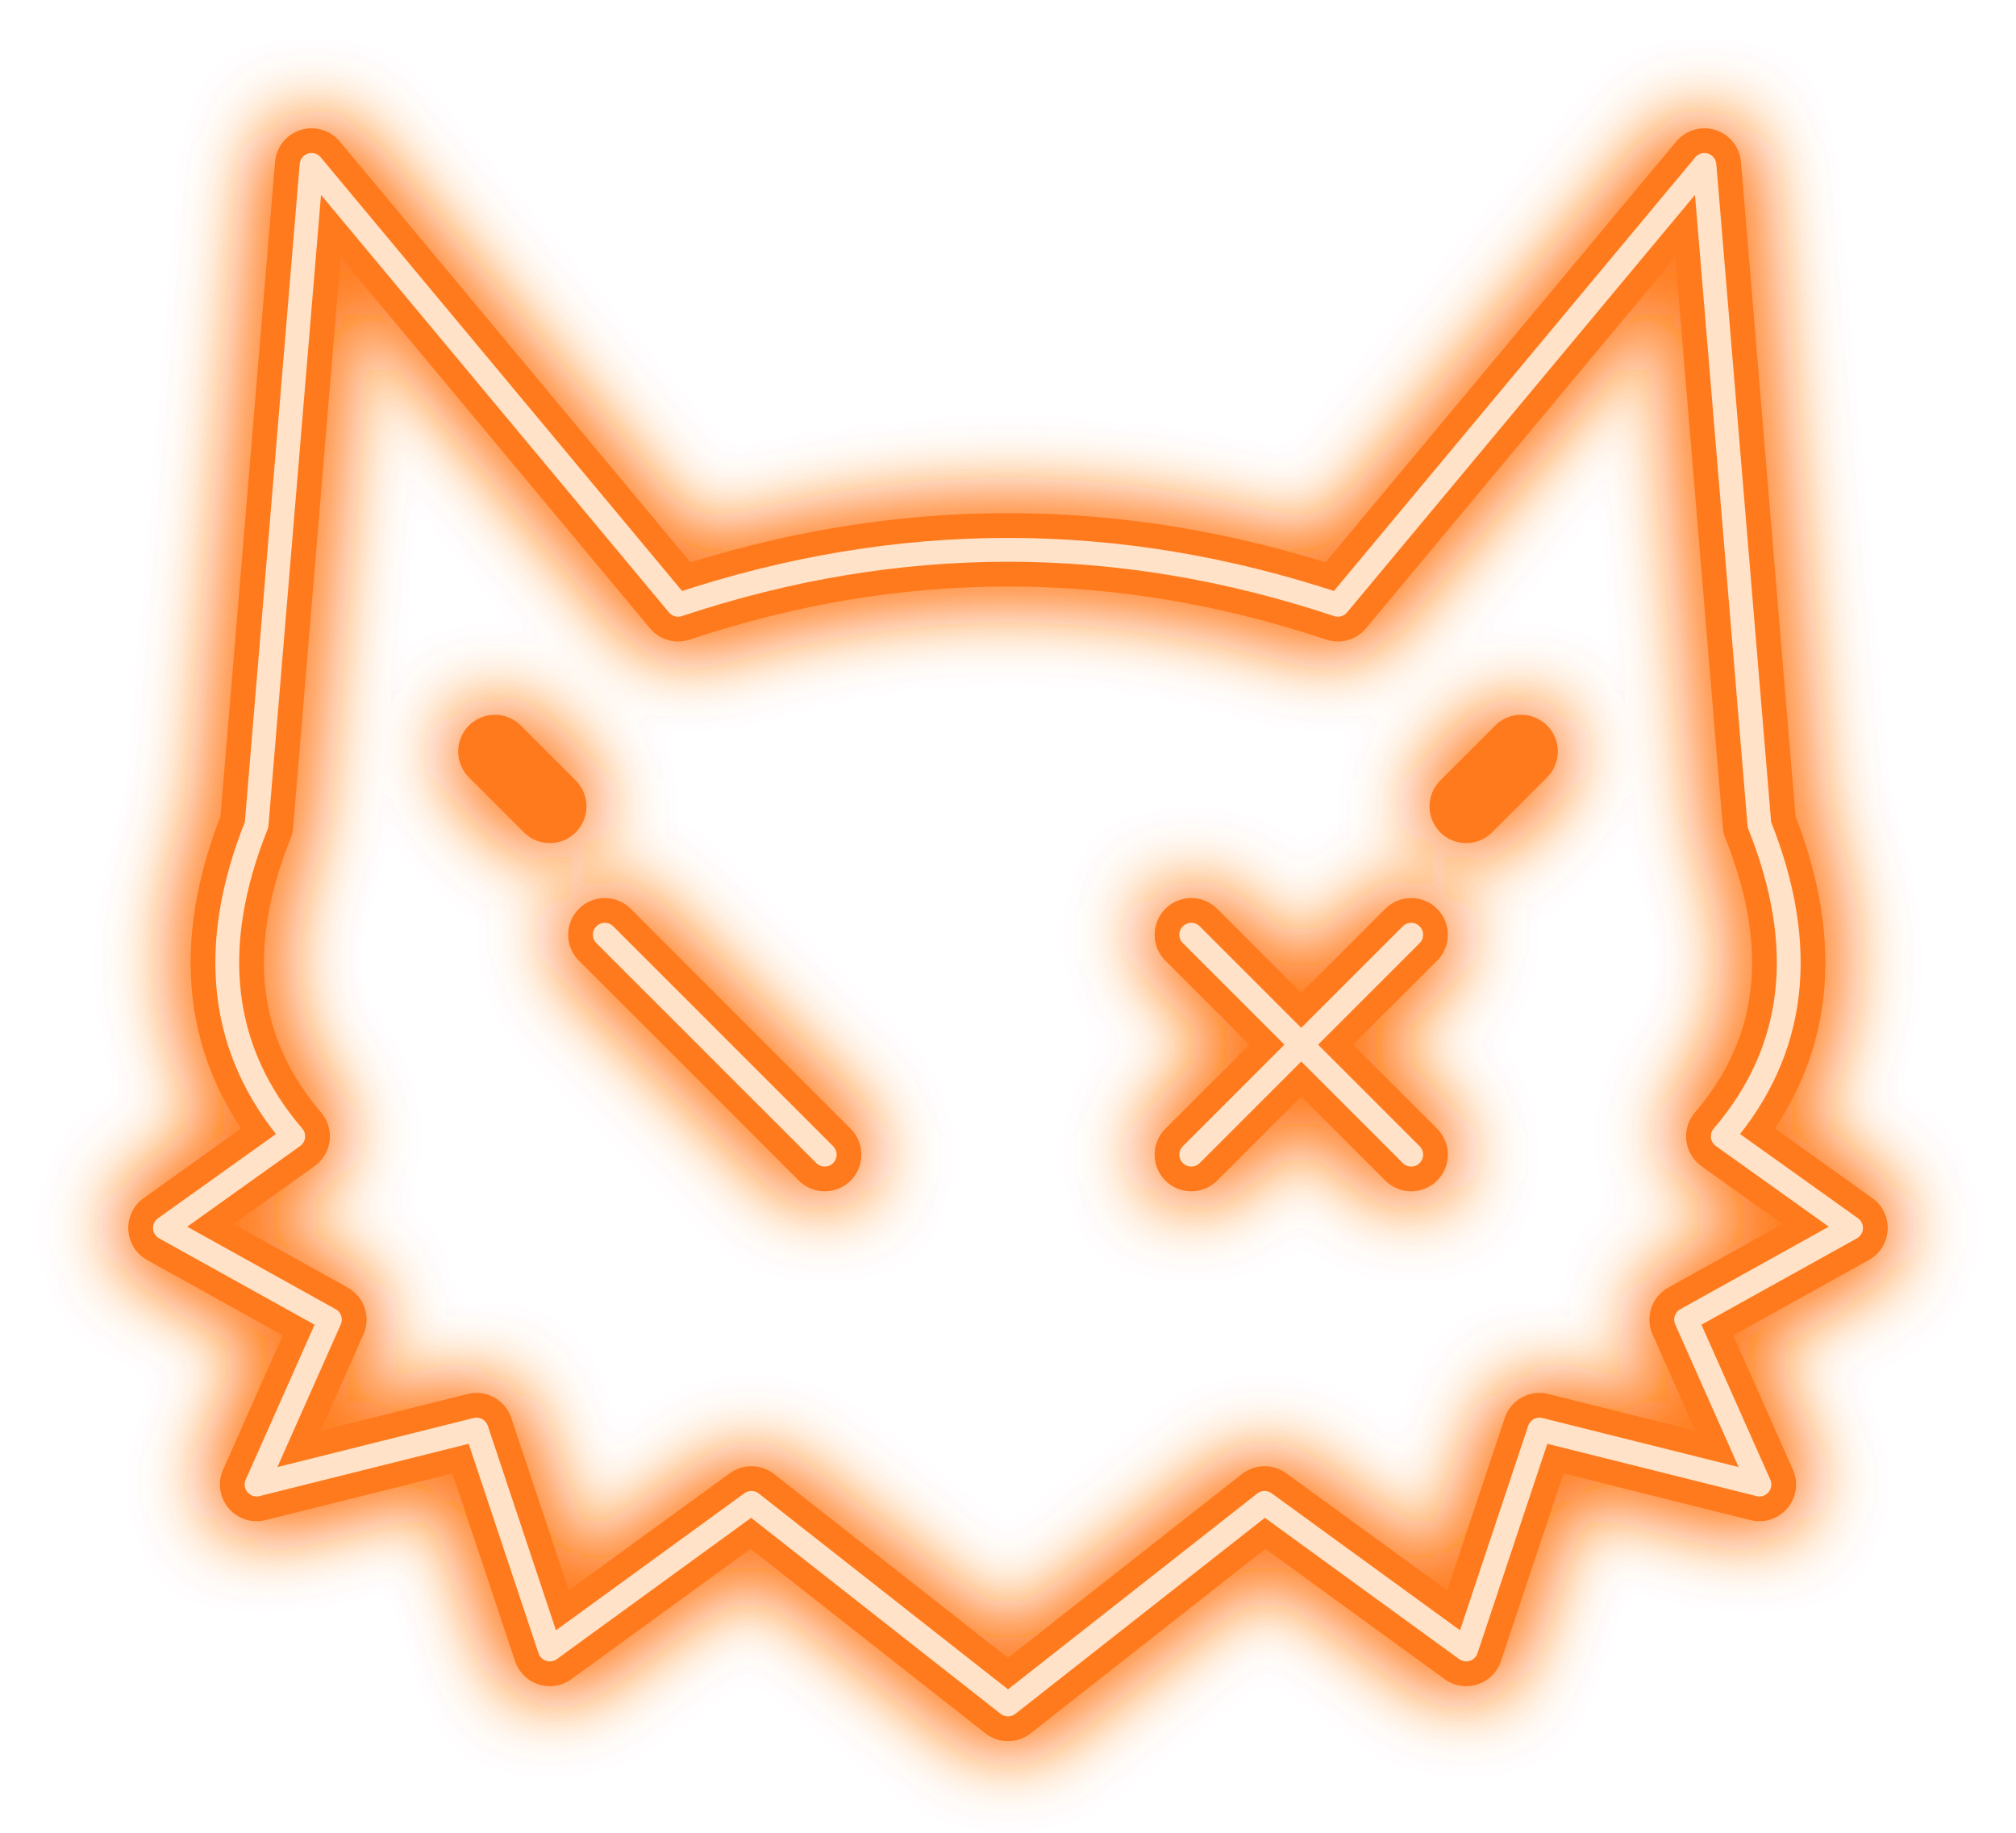
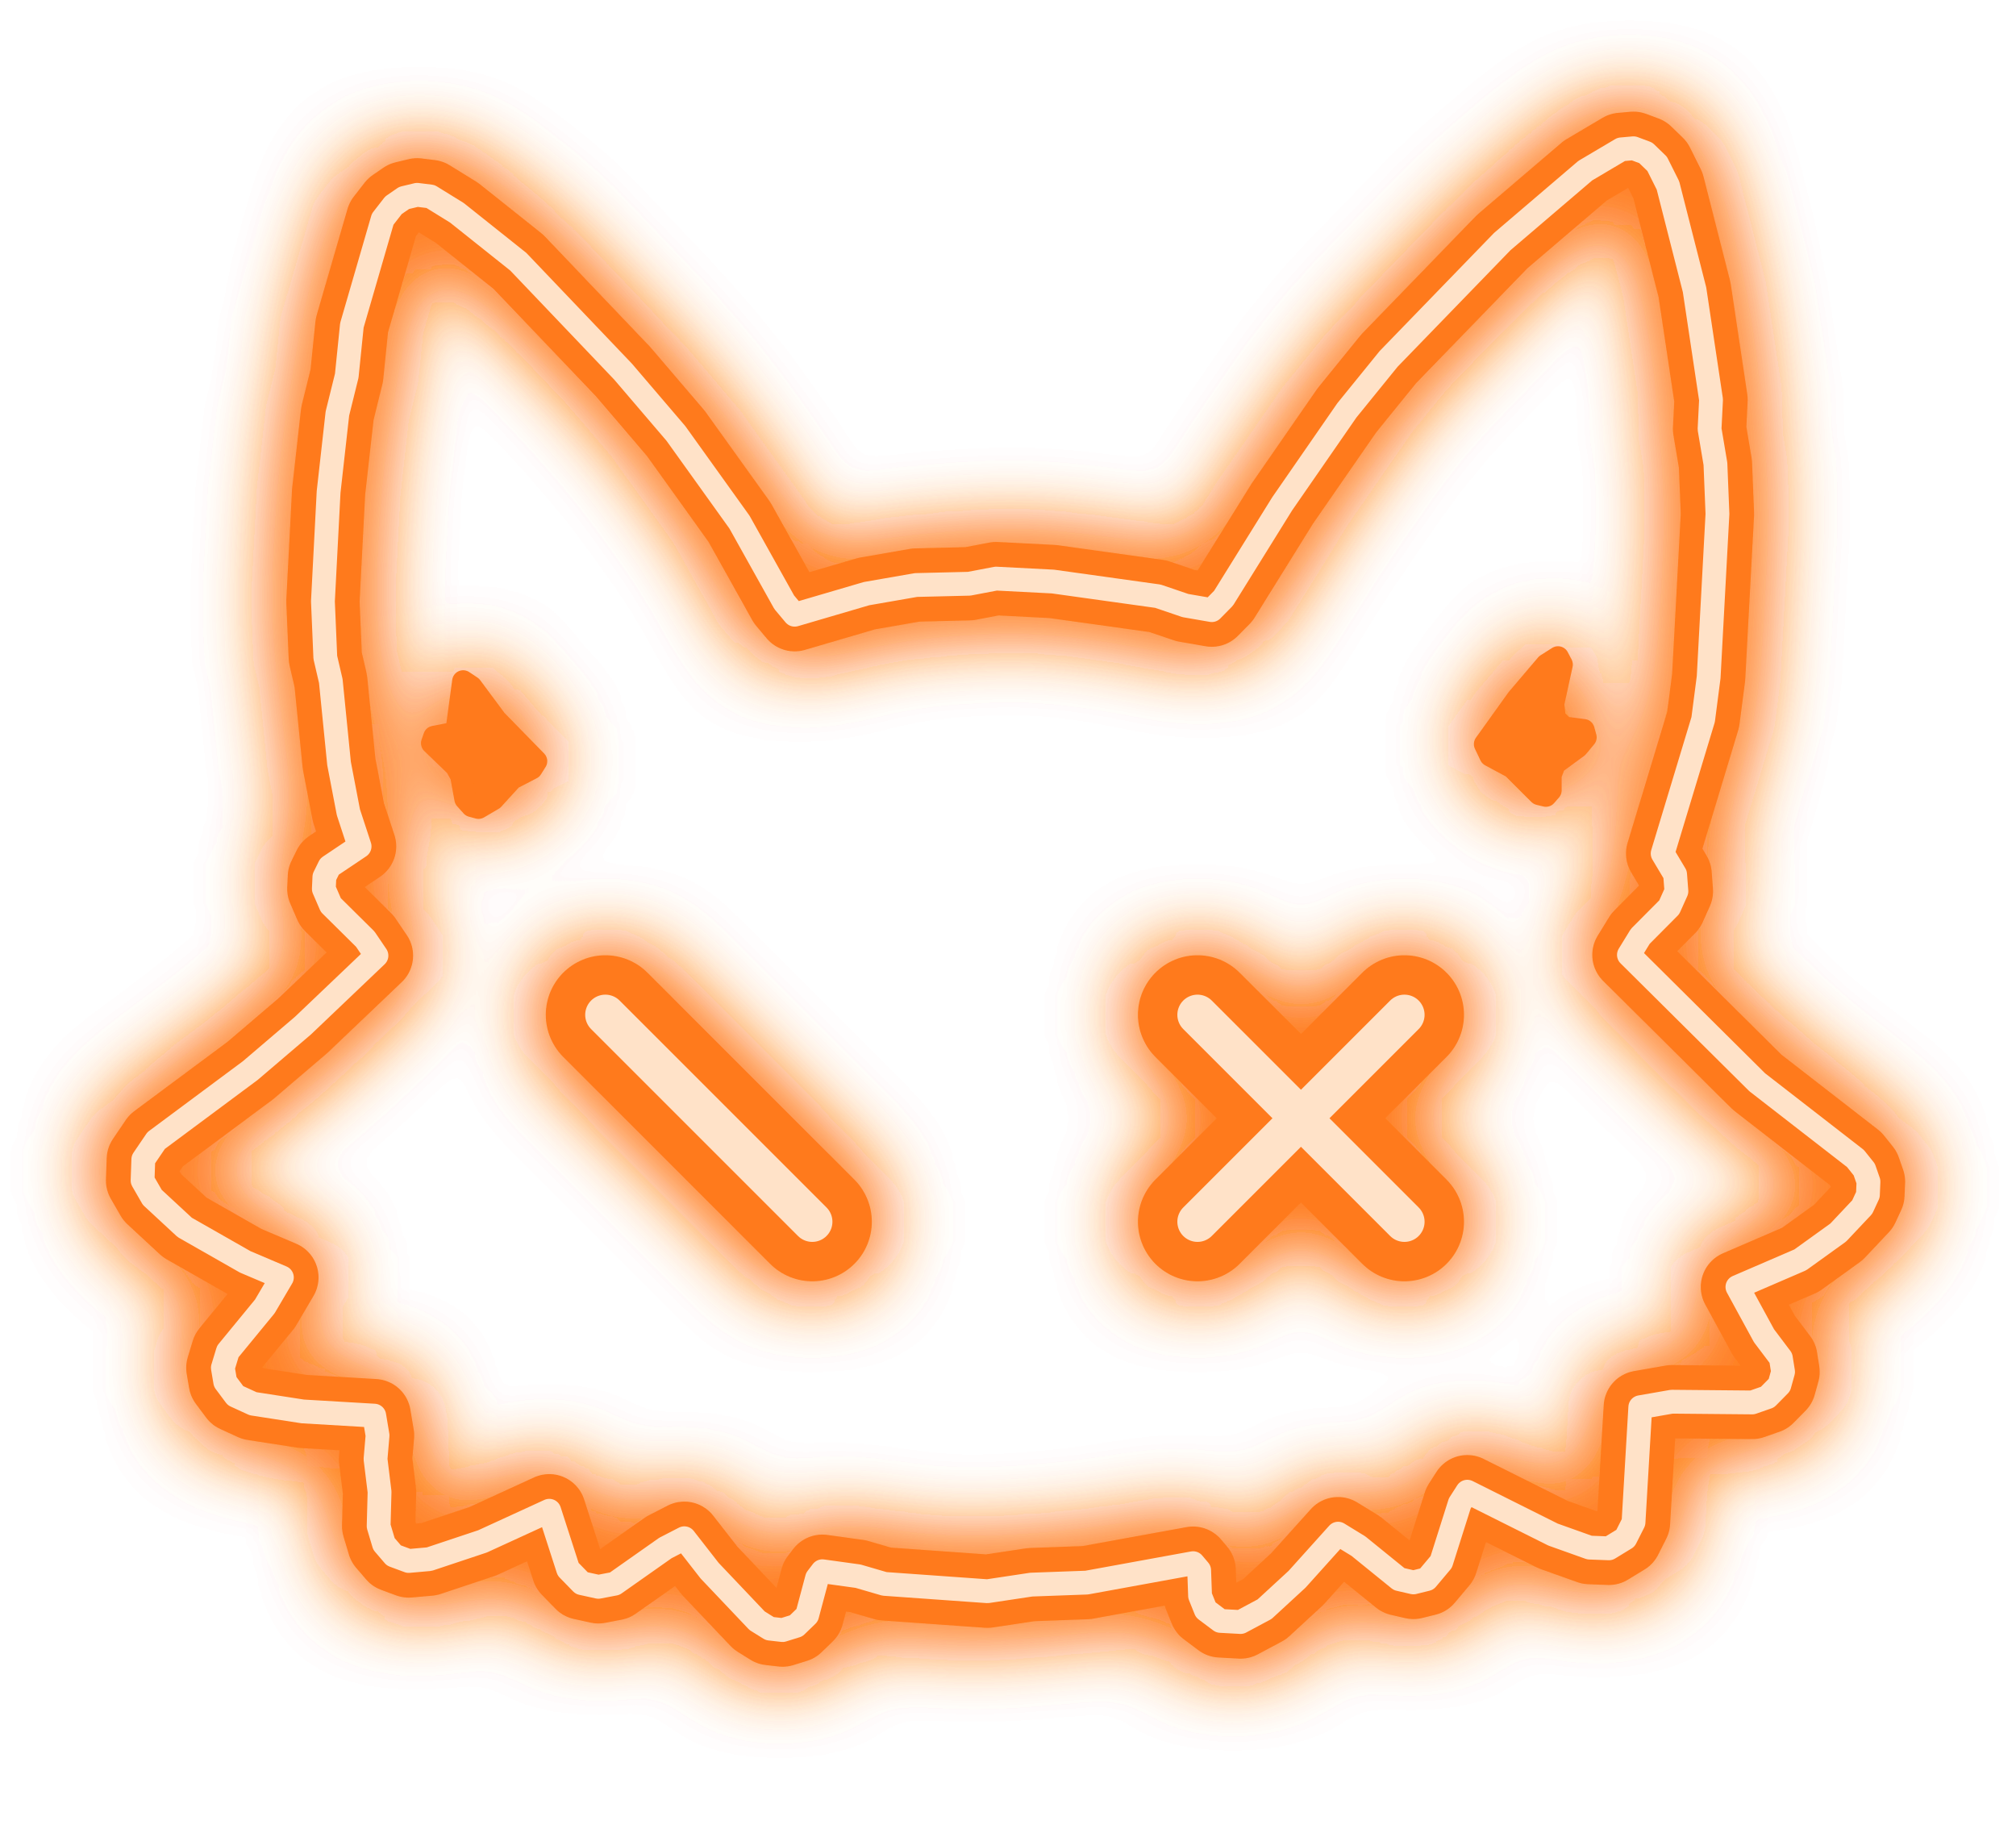
<svg xmlns="http://www.w3.org/2000/svg" viewBox="-5 -5 110 100">
  <defs>
    <filter id="n" x="-30%" y="-30%" width="160%" height="160%">
      <feGaussianBlur stdDeviation="2.2" result="b" />
      <feMerge>
        <feMergeNode in="b" />
        <feMergeNode in="b" />
        <feMergeNode in="SourceGraphic" />
      </feMerge>
    </filter>
  </defs>
  <g fill="none" stroke="#ff7a1a" stroke-width="4" stroke-linecap="round" stroke-linejoin="round" filter="url(#n)">
-     <path d="M12 4L32 28Q50 22 68 28L88 4L91 40Q95 50 89 57L96 62L87 67L91 76L79 73L75 85L64 77L50 88L36 77L25 85L21 73L9 76L13 67L4 62L11 57Q5 50 9 40Z" />
-     <path d="M28 46L40 58M60 46L72 58M72 46L60 58M22 36l3 3M78 36l-3 3" />
+     <path d="M37.7 83.94L37.0 83.86L36.31 83.43L33.72 80.7L32.34 78.93L31.31 79.46L28.54 81.41L27.65 81.58L26.74 81.38L26.0 80.62L24.97 77.43L21.33 79.1L18.42 80.07L17.3 80.17L16.49 79.87L15.95 79.24L15.66 78.27L15.71 76.4L15.49 74.61L15.6 73.32L15.42 72.24L11.52 72.01L8.81 71.59L7.85 71.15L7.29 70.4L7.16 69.63L7.43 68.74L9.45 66.28L10.38 64.7L8.38 63.85L5.08 61.97L3.31 60.33L2.78 59.41L2.82 58.26L3.52 57.23L8.66 53.41L11.53 50.96L15.54 47.14L14.93 46.24L13.05 44.38L12.67 43.5L12.7 42.85L12.98 42.28L14.62 41.18L14.01 39.32L13.5 36.66L13.05 32.16L12.75 30.87L12.62 27.81L12.93 21.84L13.41 17.56L13.92 15.5L14.2 12.75L15.88 6.96L16.47 6.2L17.05 5.8L17.76 5.63L18.49 5.72L19.93 6.61L23.28 9.28L29.0 15.28L31.88 18.65L35.35 23.49L37.79 27.86L38.36 28.54L42.28 27.39L44.98 26.92L47.88 26.85L49.35 26.57L52.45 26.73L58.18 27.53L59.68 28.04L61.12 28.29L61.76 27.64L64.96 22.49L68.49 17.39L70.77 14.58L76.97 8.18L81.5 4.31L83.46 3.15L84.13 3.09L84.8 3.34L85.42 3.94L86.01 5.12L87.46 10.81L88.36 16.81L88.28 18.41L88.6 20.31L88.71 23.04L88.23 31.95L87.93 34.26L85.72 41.57L86.4 42.71L86.47 43.63L86.08 44.5L84.5 46.09L83.88 47.1L90.88 54.05L96.24 58.21L96.72 58.81L96.95 59.47L96.92 60.19L96.61 60.86L95.3 62.25L93.23 63.74L89.8 65.22L91.25 67.88L92.17 69.1L92.29 69.85L92.09 70.57L91.44 71.23L90.61 71.52L86.22 71.48L84.5 71.78L84.13 78.06L83.69 78.93L82.79 79.48L81.73 79.44L79.74 78.73L75.06 76.39L74.65 77.03L73.64 80.22L72.85 81.16L72.12 81.34L71.34 81.16L69.12 79.36L68.01 78.68L65.77 81.17L64.0 82.8L62.69 83.5L61.59 83.44L60.79 82.84L60.48 82.07L60.43 80.68L60.1 80.29L54.29 81.35L51.27 81.46L48.88 81.82L43.26 81.42L41.82 81.0L39.87 80.73L39.58 81.11L39.04 83.13L38.44 83.71Z" />
+     <path stroke-width="6.5" d="M28.03 50.37L39.32 61.66M60.34 50.37L71.63 61.66M60.34 61.66L71.63 50.37" />
+     <path fill="#ff7a1a" stroke-width="1.2" d="M79.35 38.42L78.98 38.33L77.53 36.88L76.32 36.23L76.02 35.6L77.79 33.13L79.38 31.26L80.01 30.86L80.22 31.26L79.75 33.41L79.84 34.2L80.33 34.69L81.41 34.83L81.52 35.23L81.08 35.76L79.84 36.67L79.61 37.28L79.61 38.12ZM21.11 39.08L20.74 38.98L20.39 38.59L20.16 37.33L19.88 36.81L18.57 35.55L18.69 35.2L19.62 35.02L19.92 34.76L20.27 32.17L20.72 32.47L22.07 34.29L24.26 36.53L24.01 36.93L22.93 37.49L21.91 38.61Z" />
  </g>
  <g fill="none" stroke="#ffe2c8" stroke-width="1.3" stroke-linecap="round" stroke-linejoin="round">
-     <path d="M12 4L32 28Q50 22 68 28L88 4L91 40Q95 50 89 57L96 62L87 67L91 76L79 73L75 85L64 77L50 88L36 77L25 85L21 73L9 76L13 67L4 62L11 57Q5 50 9 40Z" />
-     <path d="M28 46L40 58M60 46L72 58M72 46L60 58" />
+     <path d="M37.7 83.94L37.0 83.86L36.31 83.43L33.72 80.7L32.34 78.93L31.31 79.46L28.54 81.41L27.65 81.58L26.74 81.38L26.0 80.62L24.97 77.43L21.33 79.1L18.42 80.07L17.3 80.17L16.49 79.87L15.95 79.24L15.66 78.27L15.71 76.4L15.49 74.61L15.6 73.32L15.42 72.24L11.52 72.01L8.81 71.59L7.85 71.15L7.29 70.4L7.16 69.63L7.43 68.74L9.45 66.28L10.38 64.7L8.38 63.85L5.08 61.97L3.31 60.33L2.78 59.41L2.82 58.26L3.52 57.23L8.66 53.41L11.53 50.96L15.54 47.14L14.93 46.24L13.05 44.38L12.67 43.5L12.7 42.85L12.98 42.28L14.62 41.18L14.01 39.32L13.5 36.66L13.05 32.16L12.75 30.87L12.62 27.81L12.93 21.84L13.41 17.56L13.92 15.5L14.2 12.75L15.88 6.96L16.47 6.2L17.05 5.8L17.76 5.63L18.49 5.72L19.93 6.61L23.28 9.28L29.0 15.28L31.88 18.65L35.35 23.49L37.79 27.86L38.36 28.54L42.28 27.39L44.98 26.92L47.88 26.85L49.35 26.57L52.45 26.73L58.18 27.53L59.68 28.04L61.12 28.29L61.76 27.64L64.96 22.49L68.49 17.39L70.77 14.58L76.97 8.18L81.5 4.31L83.46 3.15L84.13 3.09L84.8 3.34L85.42 3.94L86.01 5.12L87.46 10.81L88.36 16.81L88.28 18.41L88.6 20.31L88.71 23.04L88.23 31.95L87.93 34.26L85.72 41.57L86.4 42.71L86.47 43.63L86.08 44.5L84.5 46.09L83.88 47.1L90.88 54.05L96.24 58.21L96.72 58.81L96.95 59.47L96.92 60.19L96.61 60.86L95.3 62.25L93.23 63.74L89.8 65.22L91.25 67.88L92.17 69.1L92.29 69.85L92.09 70.57L91.44 71.23L90.61 71.52L86.22 71.48L84.5 71.78L84.13 78.06L83.69 78.93L82.79 79.48L81.73 79.44L79.74 78.73L75.06 76.39L74.65 77.03L73.64 80.22L72.85 81.16L72.12 81.34L71.34 81.16L69.12 79.36L68.01 78.68L65.77 81.17L64.0 82.8L62.69 83.5L61.59 83.44L60.79 82.84L60.48 82.07L60.43 80.68L60.1 80.29L54.29 81.35L51.27 81.46L48.88 81.82L43.26 81.42L41.82 81.0L39.87 80.73L39.58 81.11L39.04 83.13L38.44 83.71Z" />
+     <path stroke-width="2.2" d="M28.03 50.37L39.32 61.66M60.34 50.37L71.63 61.66M60.34 61.66L71.63 50.37" />
  </g>
</svg>
